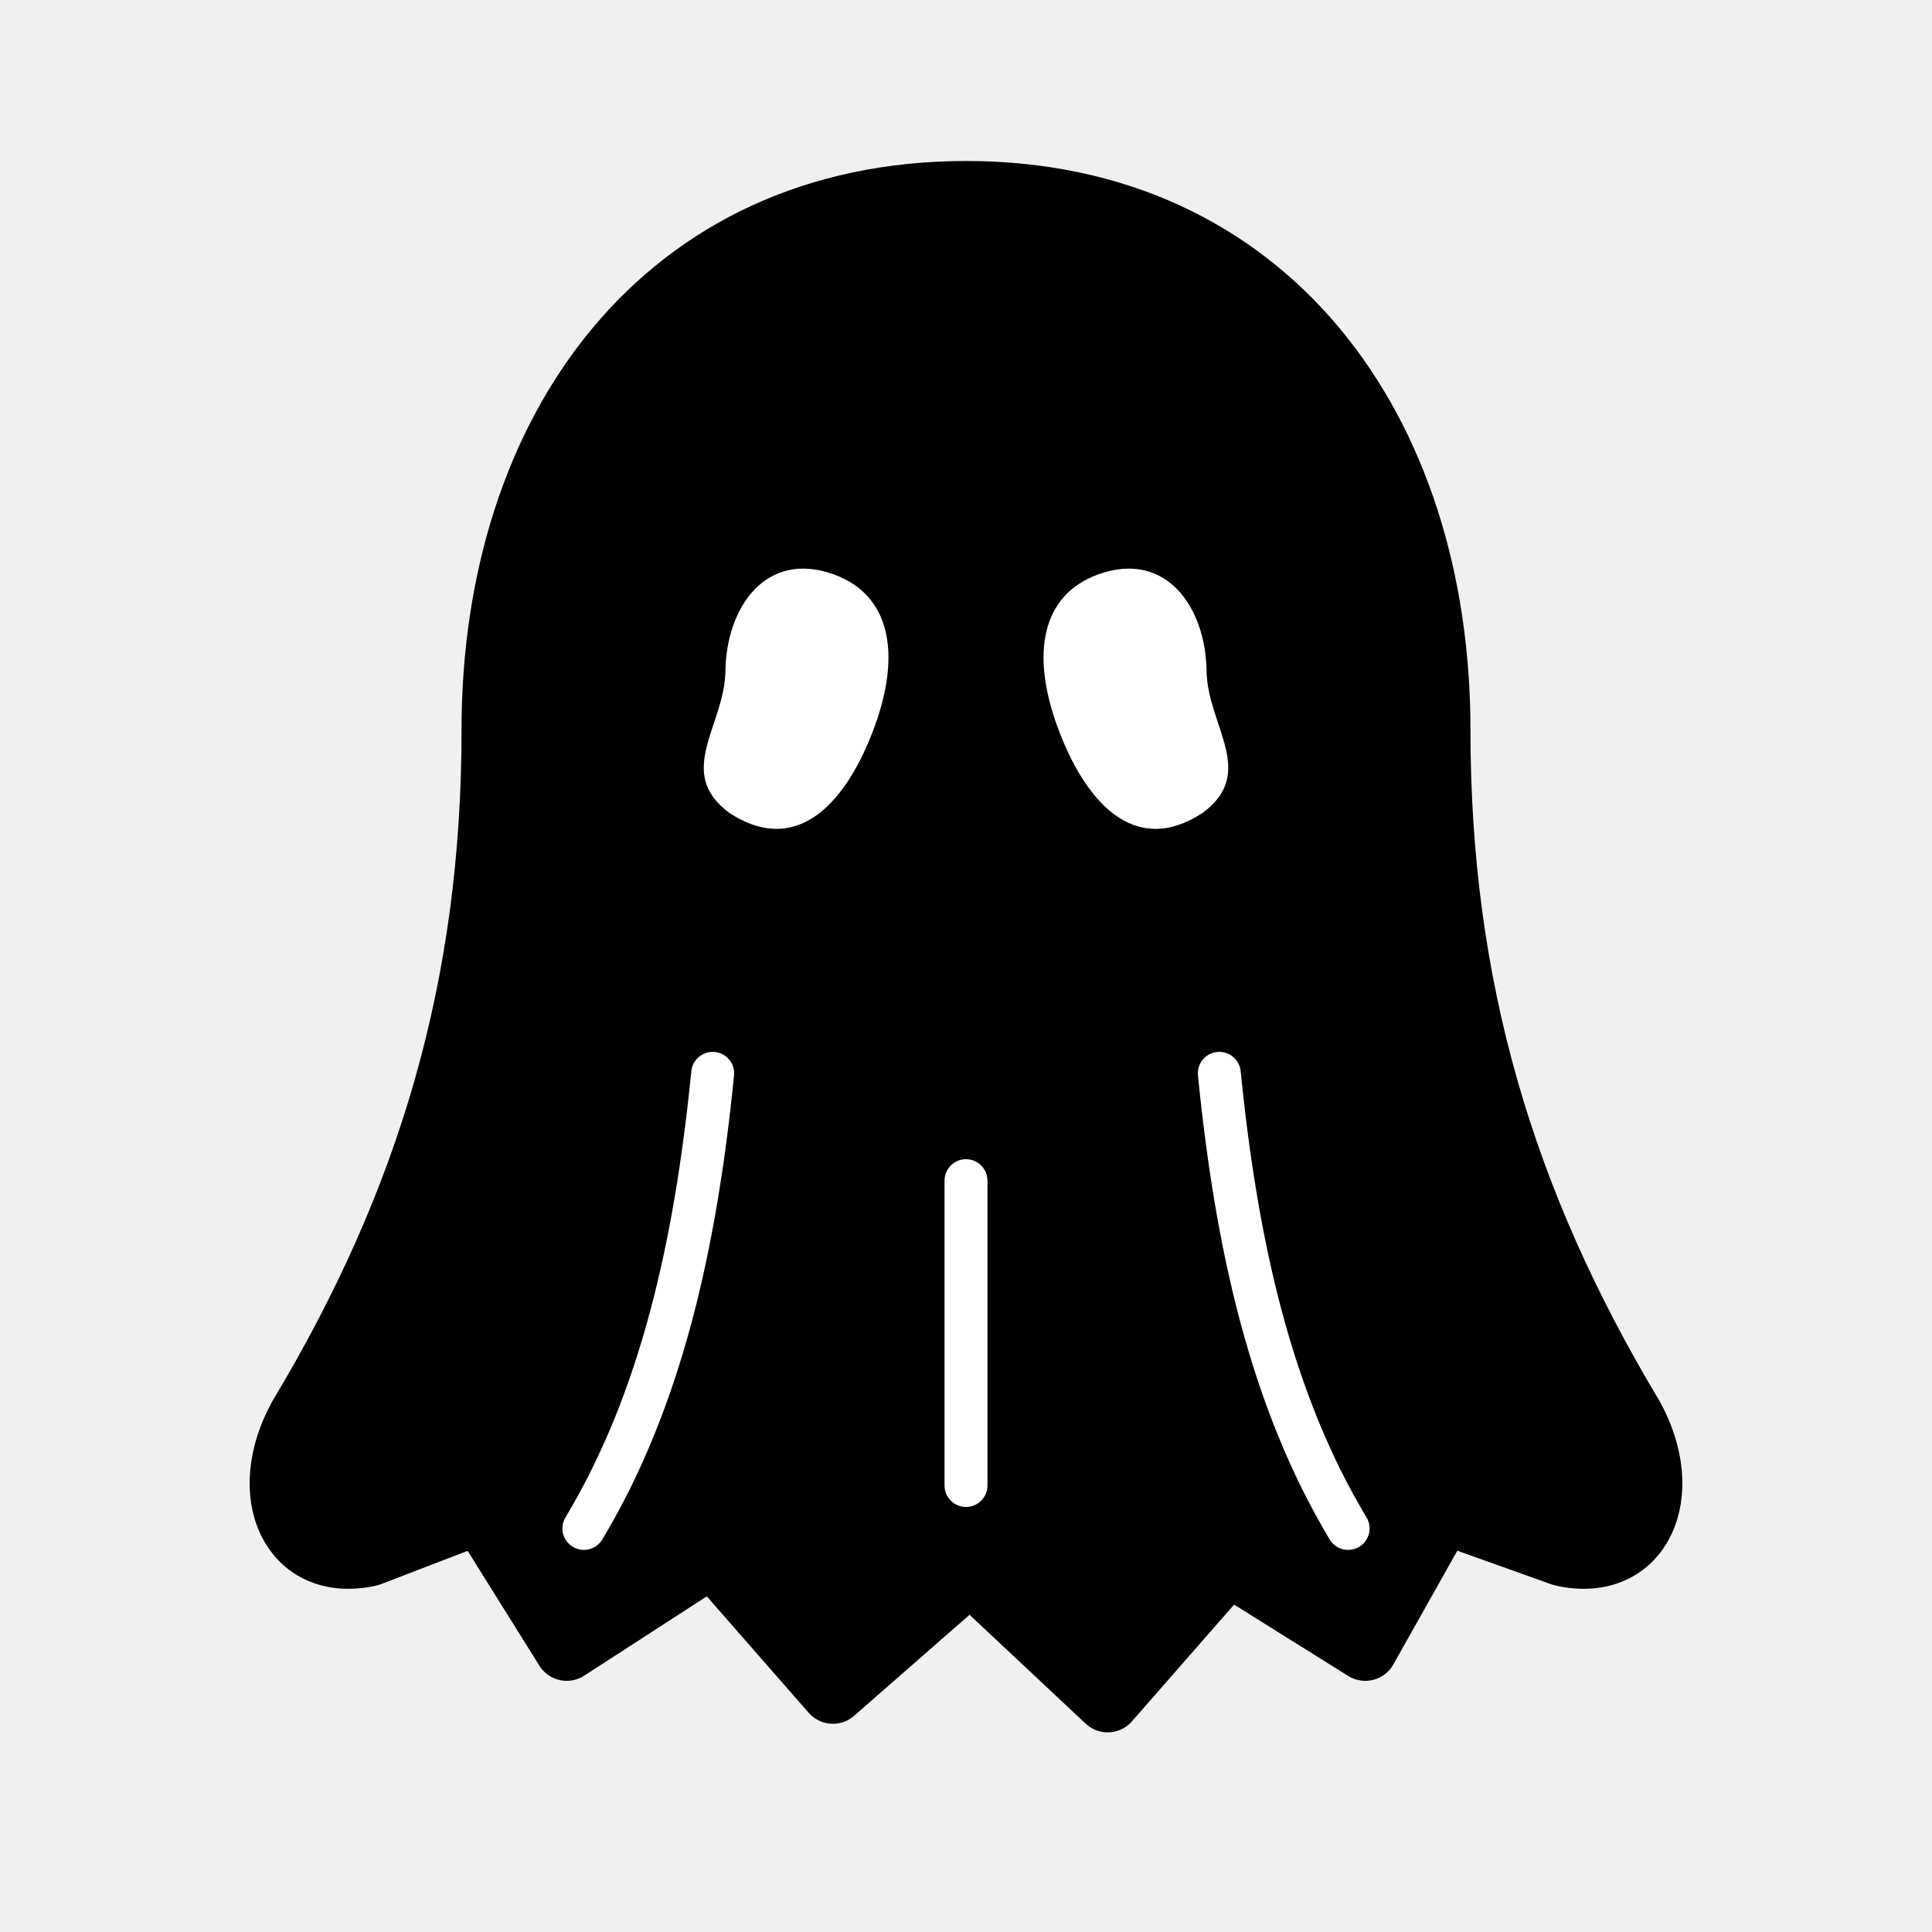
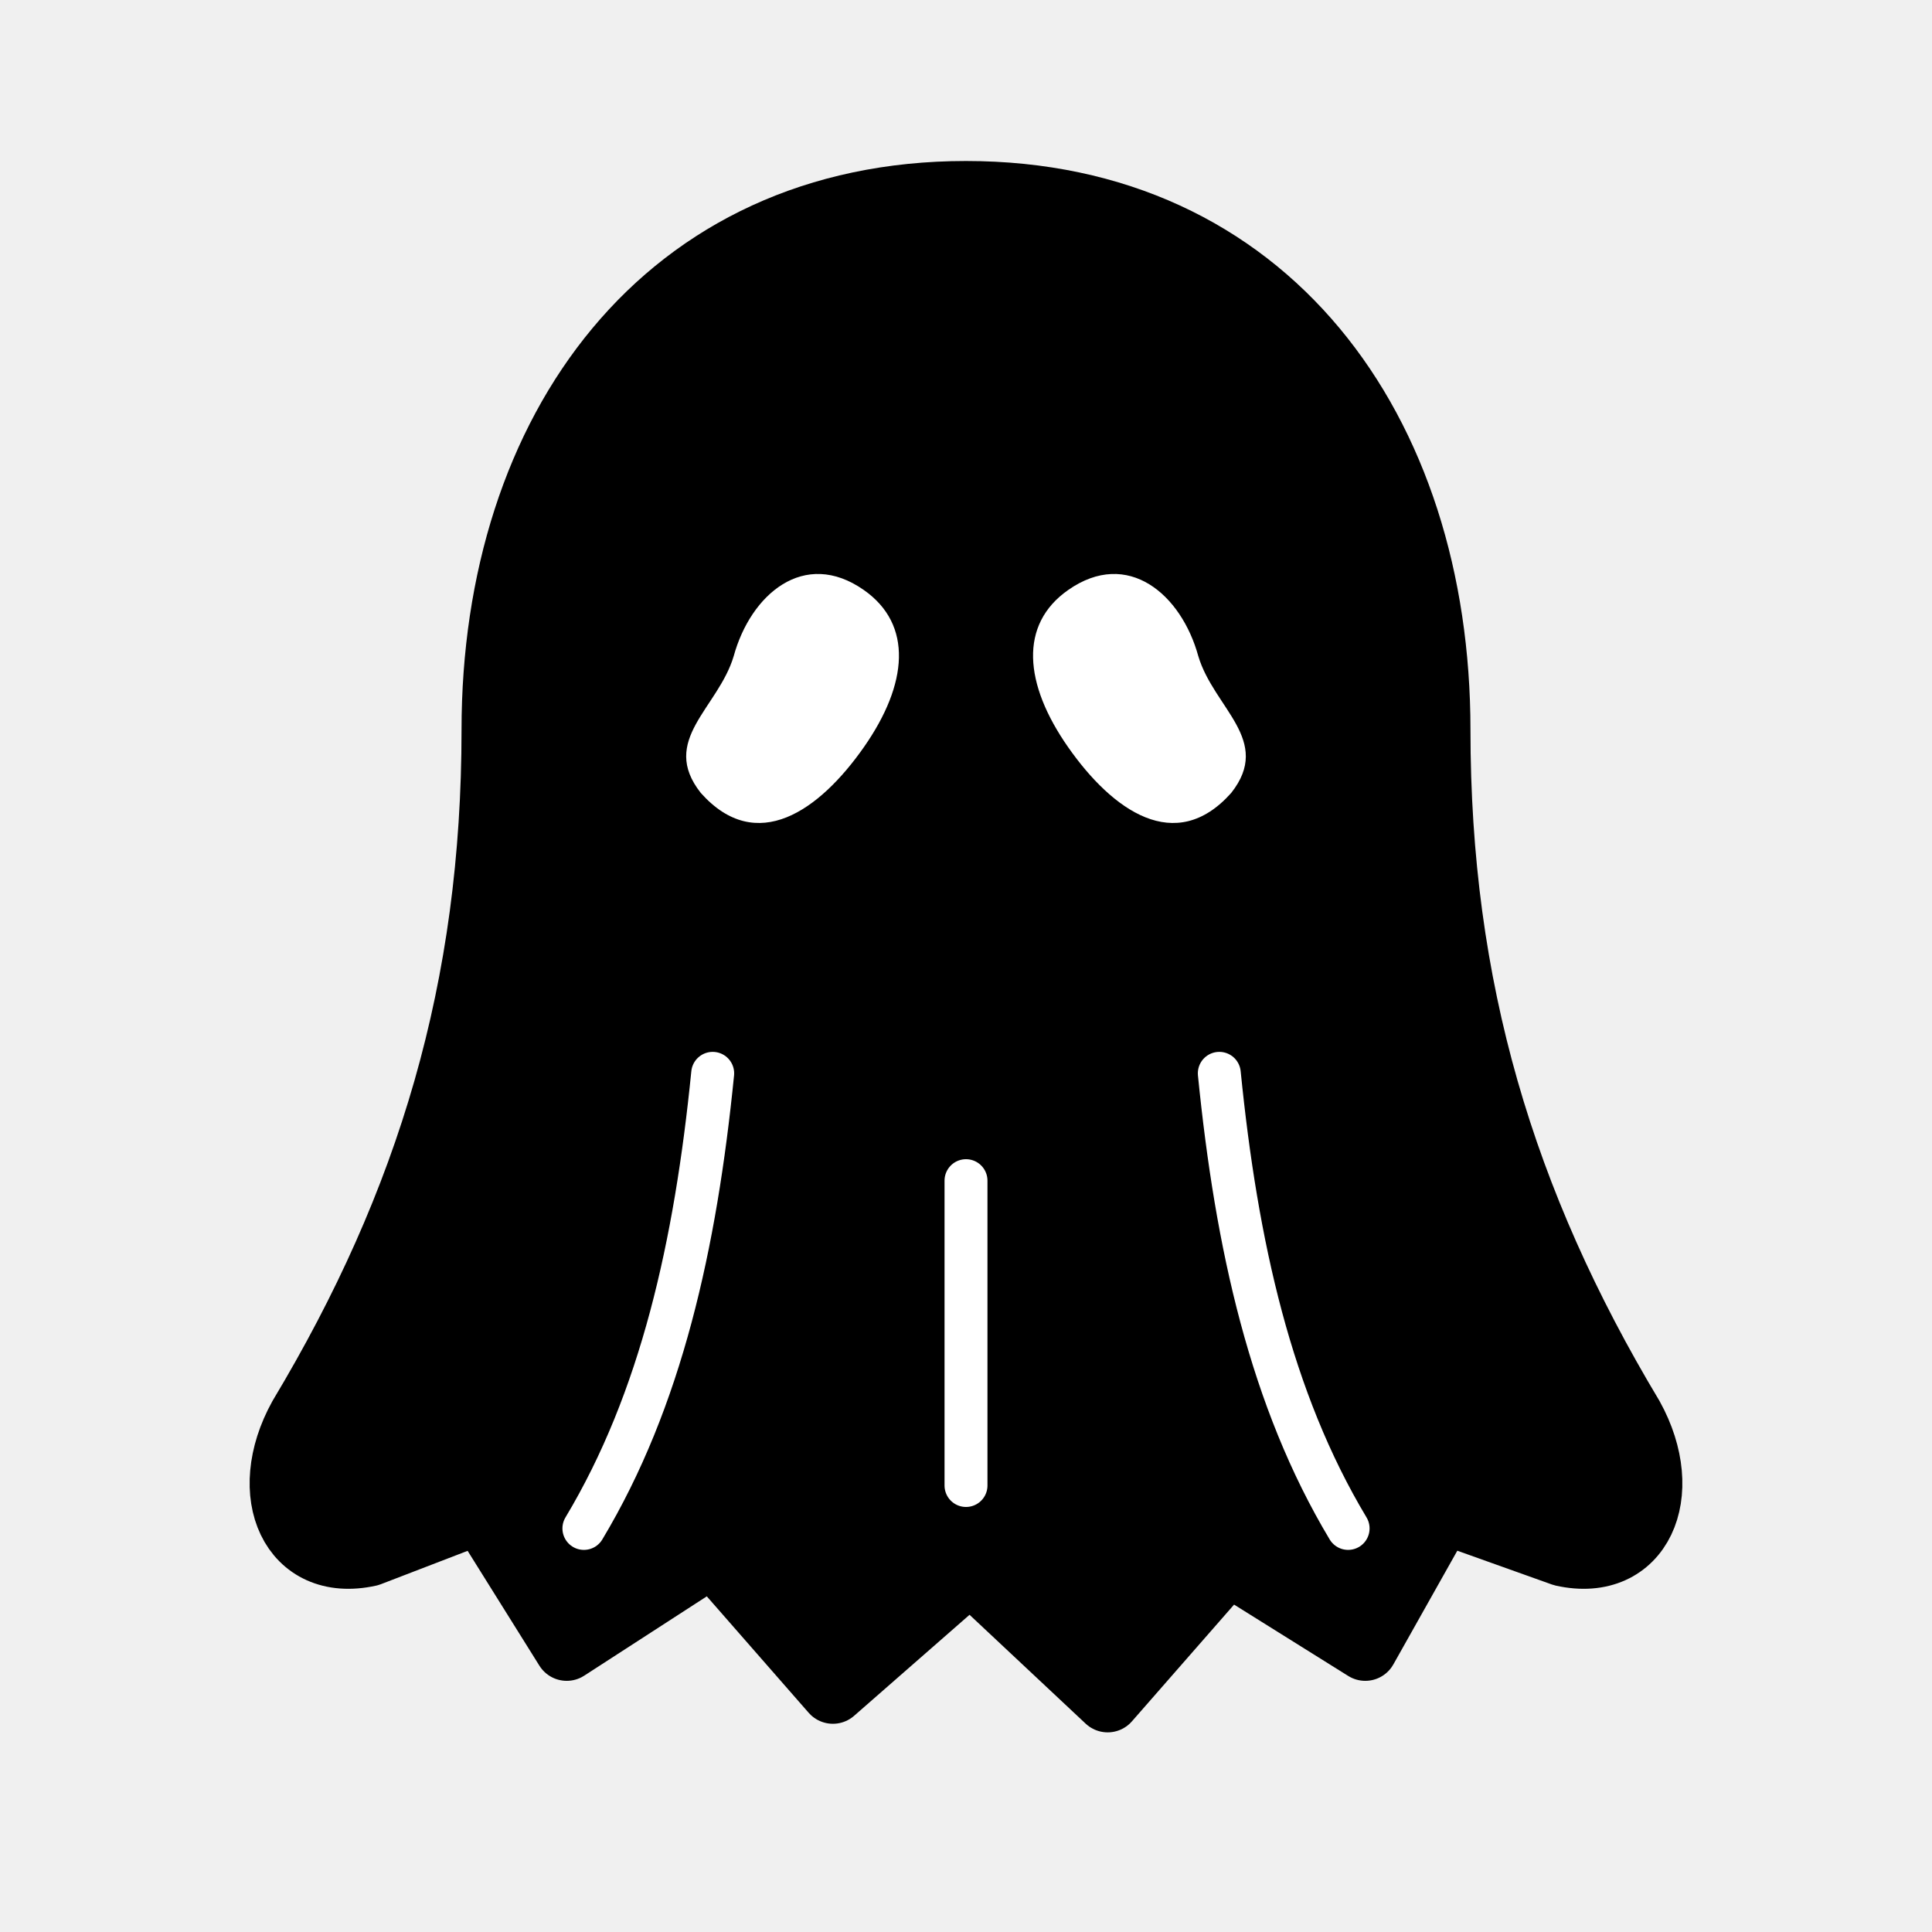
<svg xmlns="http://www.w3.org/2000/svg" width="45" height="45" viewBox="0 0 45 45">
  <g stroke="#000" stroke-width="1.5" stroke-linecap="round" stroke-linejoin="round">
    <path d="M 22.5,4.5 C 29.5,4.5 33.5,10 33.5,17 C 33.5,23 35,28 38,33 C 39,34.8 38.2,36.6 36.4,36.2 L 33.6,35.2 L 31.8,38.4 L 28.6,36.4 L 25.8,39.6 L 22.6,36.6 L 19.4,39.4 L 16.6,36.2 L 13.2,38.4 L 11.2,35.2 L 8.6,36.2 C 6.8,36.6 6,34.8 7,33 C 10,28 11.5,23 11.5,17 C 11.5,10 15.5,4.5 22.5,4.5 Z" fill="#000" stroke="#000" stroke-width="1.5" />
    <path d="M 16.6,25 C 16.2,29 15.4,32.6 13.6,35.6 M 28.4,25 C 28.8,29 29.6,32.6 31.4,35.6 M 22.5,27.5 L 22.5,34.6" fill="none" stroke="#fff" stroke-width="1.0" />
-     <g transform="translate(18.4 16.2) rotate(20) scale(-1 1)">
+     <g transform="translate(18.4 16.2) rotate(35) scale(-1 1)">
      <path d="M 0,-3 C 1.7,-3 2.1,-1.4 1.6,0 C 1.2,1.2 1.9,2.6 0.4,3.05 C -1.5,3.5 -2.1,1.8 -2.1,0 C -2.1,-1.8 -1.4,-3 0,-3 Z" fill="#fff" stroke="none" stroke-width="1.5" />
    </g>
-     <g transform="translate(26.6 16.2) rotate(-20) scale(1 1)">
+     <g transform="translate(26.6 16.2) rotate(-35) scale(1 1)">
      <path d="M 0,-3 C 1.7,-3 2.1,-1.4 1.6,0 C 1.2,1.2 1.9,2.6 0.4,3.05 C -1.5,3.5 -2.1,1.8 -2.1,0 C -2.1,-1.8 -1.4,-3 0,-3 Z" fill="#fff" stroke="none" stroke-width="1.5" />
    </g>
  </g>
</svg>
